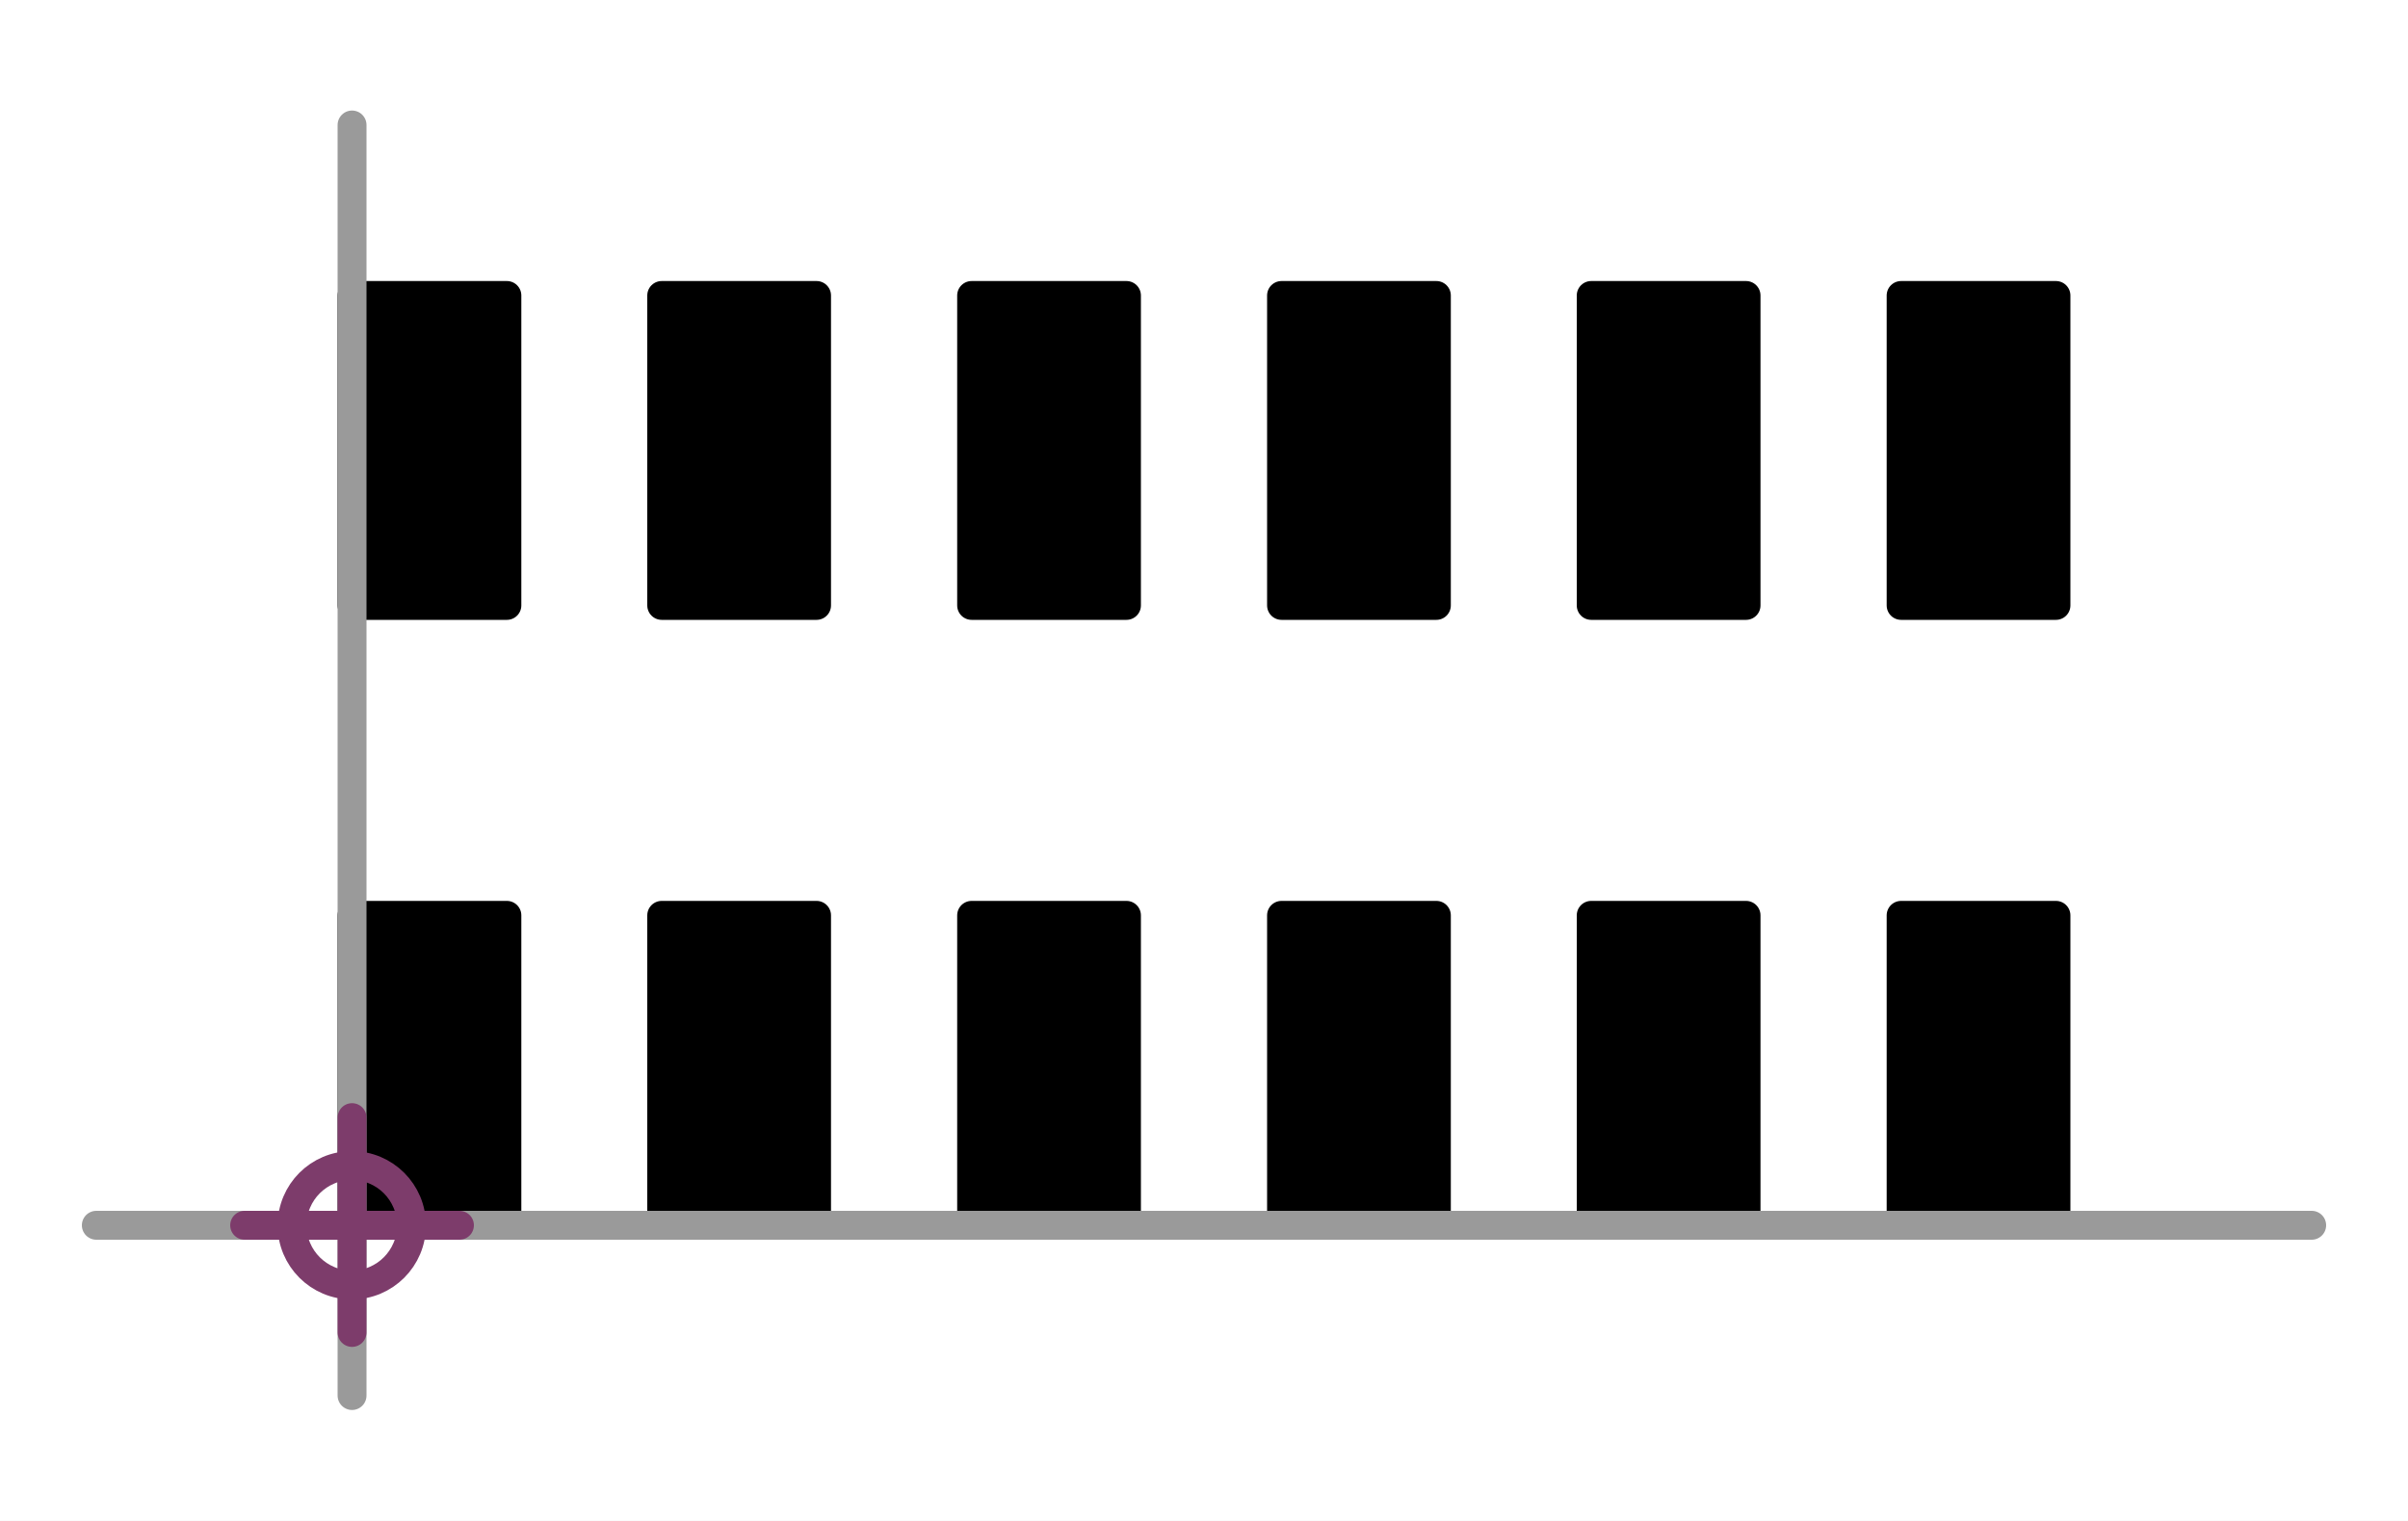
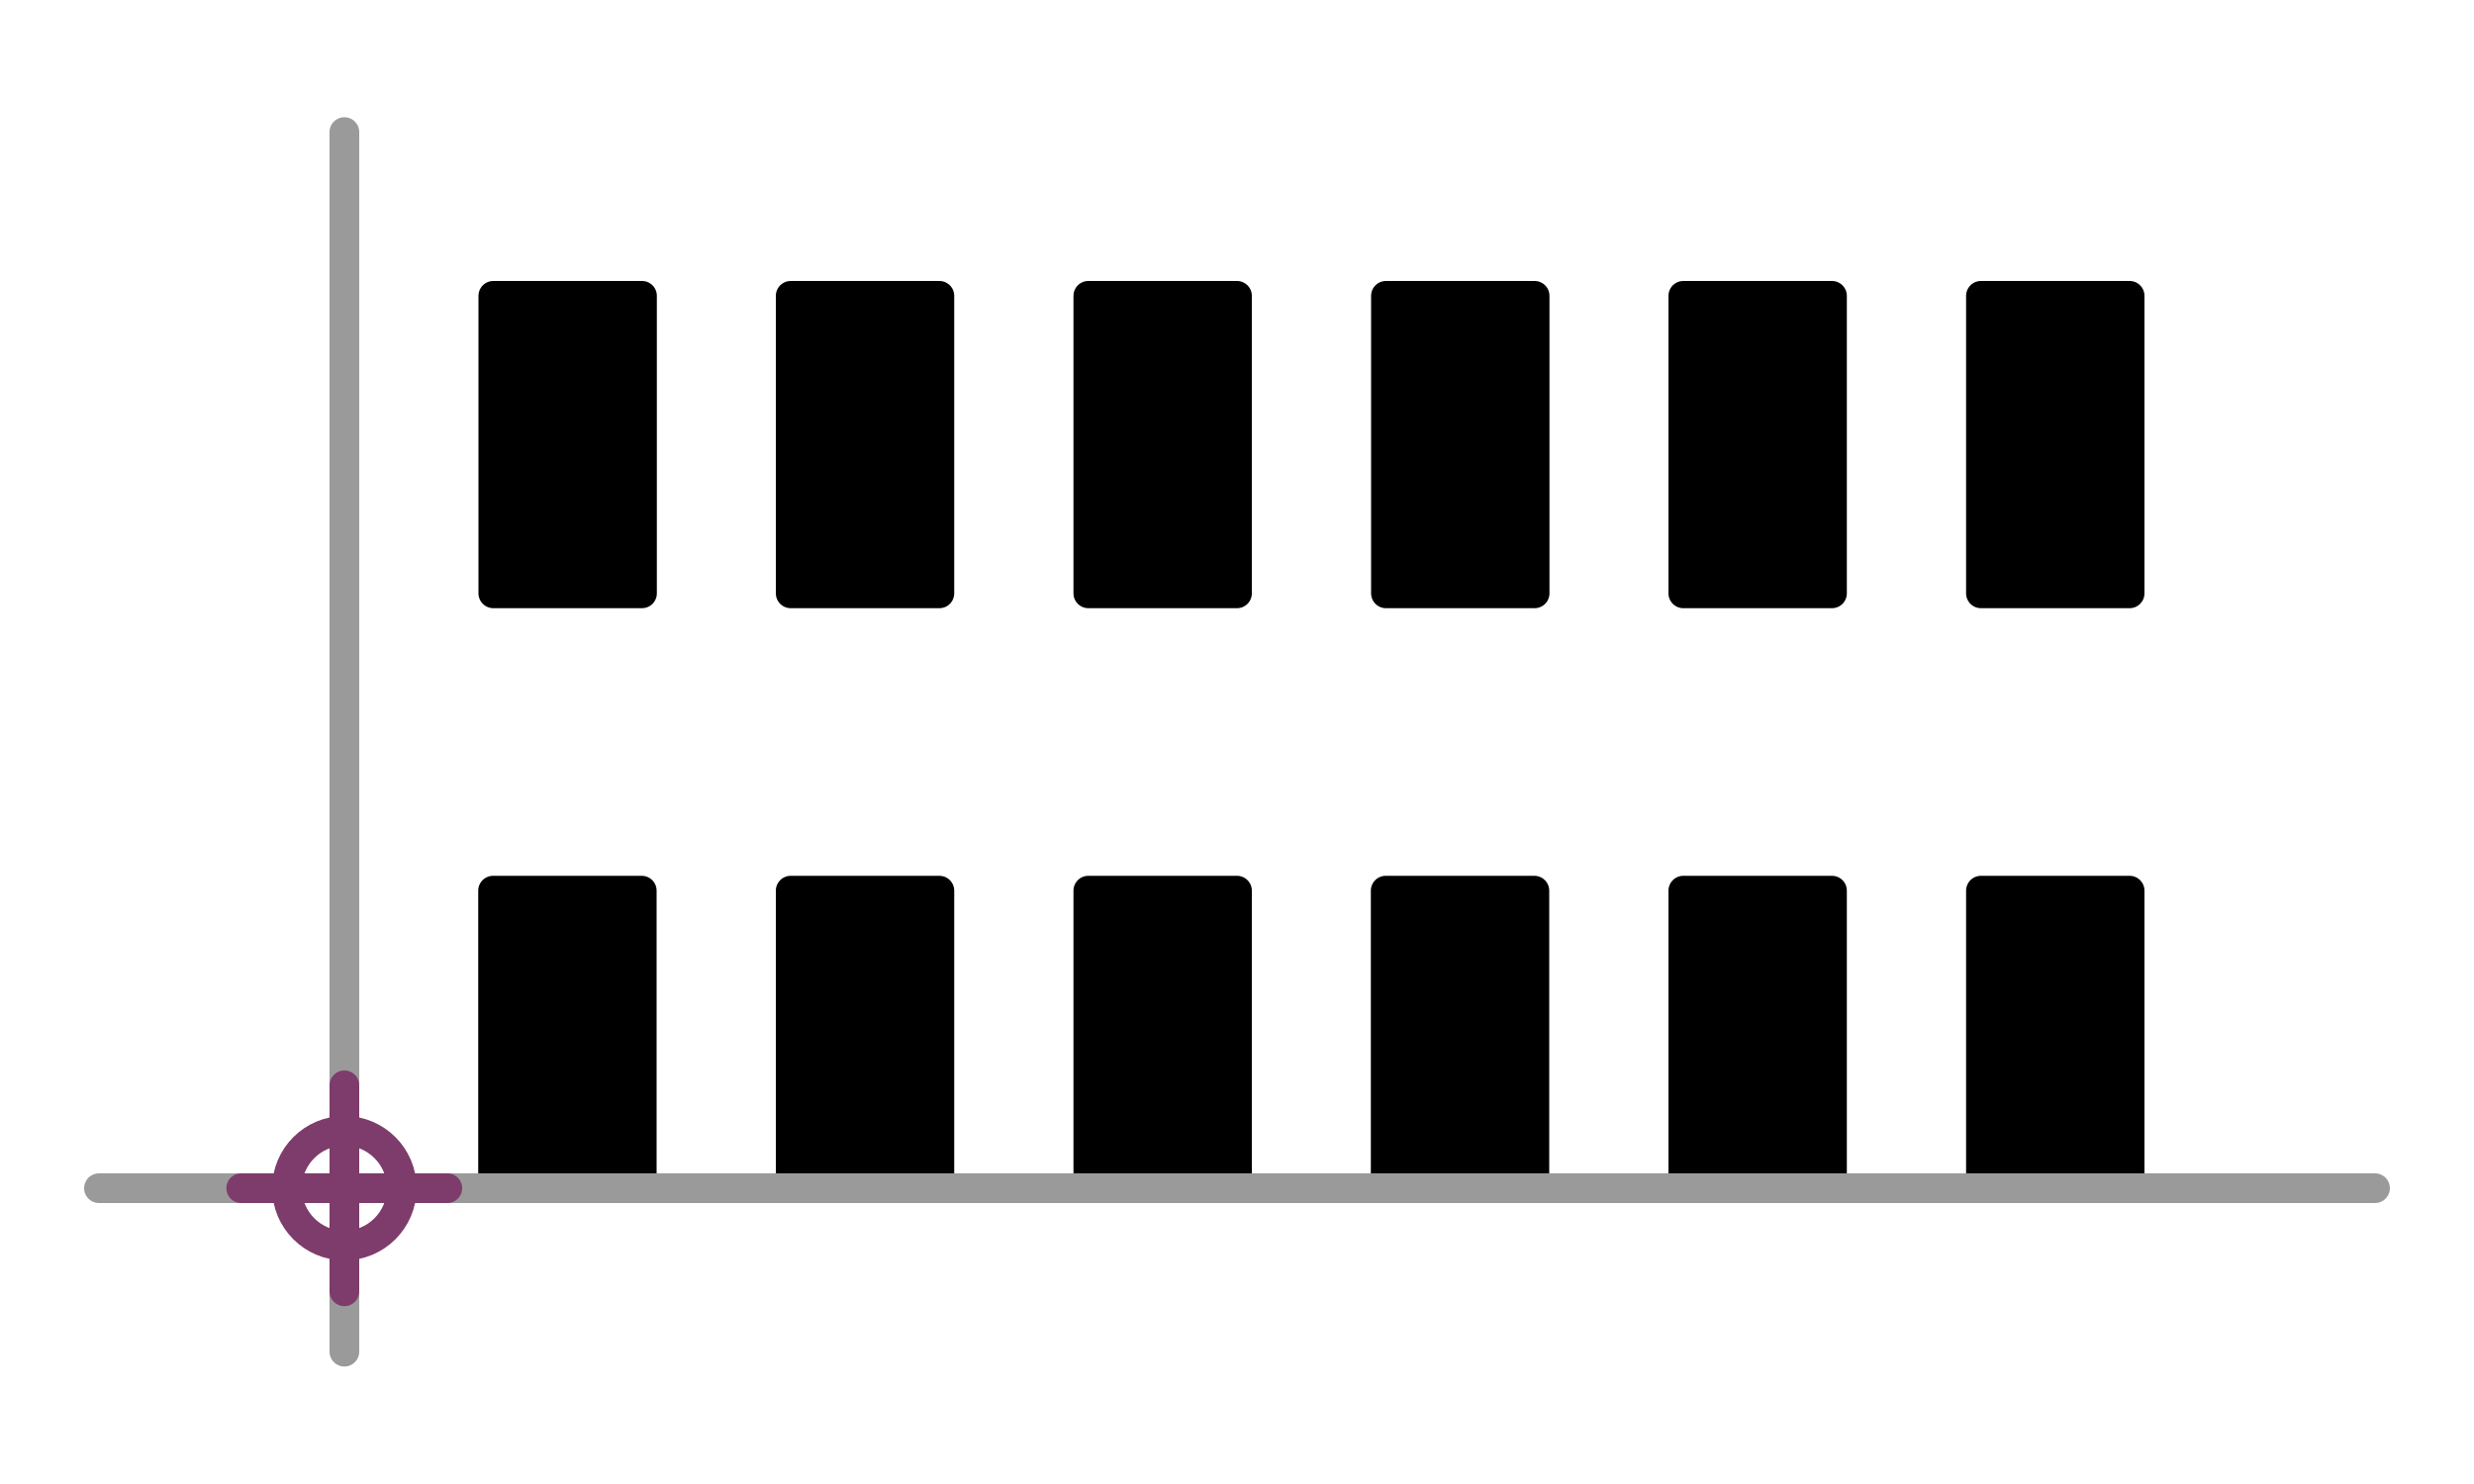
- <svg xmlns="http://www.w3.org/2000/svg" viewBox="0 0 10000 6315">
+ <svg xmlns="http://www.w3.org/2000/svg" viewBox="0 0 10000 6000">
  <defs>
    <style>.C1 {stroke: none; stroke-width: none; stroke-opacity: 1.000; fill: #000000; fill-opacity: 1.000;}</style>
    <style>.C2 {stroke: #000000; stroke-width: 120; stroke-opacity: 1.000; fill: none; fill-opacity: 1.000;}</style>
    <style>.C3 {stroke: #9a9a9a; stroke-width: 120; stroke-opacity: 1.000; fill: none; fill-opacity: 1.000;}</style>
    <style>.C4 {stroke: #7d3c6b; stroke-width: 120; stroke-opacity: 1.000; fill: none; fill-opacity: 1.000;}</style>
  </defs>
-   <rect fill="#ffffff" x="0" y="0" width="10000" height="6315" fill-opacity="1.0" />
+   <rect fill="#ffffff" x="0" y="0" width="10000" height="6000" fill-opacity="1.0" />
  <g stroke-linecap="round" stroke-linejoin="round" fill-rule="evenodd">
-     <path d="M 1462 5088 l 643 0 l 0 -1287 l -643 0 l 0 1287 Z M 2748 3801 l 0 1287 l 643 0 l 0 -1287 l -643 0 Z M 4035 3801 l 0 1287 l 643 0 l 0 -1287 l -643 0 Z M 2105 2514 l 0 -1287 l -643 0 l 0 1287 l 643 0 Z M 2748 2514 l 643 0 l 0 -1287 l -643 0 l 0 1287 Z M 4035 2514 l 643 0 l 0 -1287 l -643 0 l 0 1287 Z M 5322 5088 l 643 0 l 0 -1287 l -643 0 l 0 1287 Z M 6608 3801 l 0 1287 l 643 0 l 0 -1287 l -643 0 Z M 7895 3801 l 0 1287 l 643 0 l 0 -1287 l -643 0 Z M 5965 2514 l 0 -1287 l -643 0 l 0 1287 l 643 0 Z M 6608 2514 l 643 0 l 0 -1287 l -643 0 l 0 1287 Z M 7895 2514 l 643 0 l 0 -1287 l -643 0 l 0 1287 Z" class="C1" />
-     <path d="M 1462 5088 l 643 0 l 0 -1287 l -643 0 l 0 1287" class="C2" />
-     <path d="M 2748 3801 l 0 1287 l 643 0 l 0 -1287 l -643 0" class="C2" />
-     <path d="M 4035 3801 l 0 1287 l 643 0 l 0 -1287 l -643 0" class="C2" />
-     <path d="M 2105 2514 l 0 -1287 l -643 0 l 0 1287 l 643 0" class="C2" />
-     <path d="M 2748 2514 l 643 0 l 0 -1287 l -643 0 l 0 1287" class="C2" />
-     <path d="M 4035 2514 l 643 0 l 0 -1287 l -643 0 l 0 1287" class="C2" />
-     <path d="M 5322 5088 l 643 0 l 0 -1287 l -643 0 l 0 1287" class="C2" />
-     <path d="M 6608 3801 l 0 1287 l 643 0 l 0 -1287 l -643 0" class="C2" />
-     <path d="M 7895 3801 l 0 1287 l 643 0 l 0 -1287 l -643 0" class="C2" />
-     <path d="M 5965 2514 l 0 -1287 l -643 0 l 0 1287 l 643 0" class="C2" />
-     <path d="M 6608 2514 l 643 0 l 0 -1287 l -643 0 l 0 1287" class="C2" />
-     <path d="M 7895 2514 l 643 0 l 0 -1287 l -643 0 l 0 1287" class="C2" />
-     <path d="M 400 5088 l 9200 0" class="C3" />
-     <path d="M 1462 5795 l 0 -5276" class="C3" />
-     <path d="M 1709 5088 c 0 137 -111 248 -248 248 c -137 0 -248 -111 -248 -248 c 0 -137 111 -248 248 -248 c 137 0 248 111 248 248" class="C4" />
-     <path d="M 1016 5088 l 892 0" class="C4" />
-     <path d="M 1462 5533 l 0 -892" class="C4" />
+     <path d="M 1993 4804 l 601 0 l 0 -1203 l -601 0 l 0 1203 Z M 3196 3601 l 0 1203 l 601 0 l 0 -1203 l -601 0 Z M 4399 3601 l 0 1203 l 601 0 l 0 -1203 l -601 0 Z M 2595 2399 l 0 -1203 l -601 0 l 0 1203 l 601 0 Z M 3196 2399 l 601 0 l 0 -1203 l -601 0 l 0 1203 Z M 4399 2399 l 601 0 l 0 -1203 l -601 0 l 0 1203 Z M 5601 4804 l 601 0 l 0 -1203 l -601 0 l 0 1203 Z M 6804 3601 l 0 1203 l 601 0 l 0 -1203 l -601 0 Z M 8007 3601 l 0 1203 l 601 0 l 0 -1203 l -601 0 Z M 6203 2399 l 0 -1203 l -601 0 l 0 1203 l 601 0 Z M 6804 2399 l 601 0 l 0 -1203 l -601 0 l 0 1203 Z M 8007 2399 l 601 0 l 0 -1203 l -601 0 l 0 1203 Z" class="C1" />
+     <path d="M 1993 4804 l 601 0 l 0 -1203 l -601 0 l 0 1203" class="C2" />
+     <path d="M 3196 3601 l 0 1203 l 601 0 l 0 -1203 l -601 0" class="C2" />
+     <path d="M 4399 3601 l 0 1203 l 601 0 l 0 -1203 l -601 0" class="C2" />
+     <path d="M 2595 2399 l 0 -1203 l -601 0 l 0 1203 l 601 0" class="C2" />
+     <path d="M 3196 2399 l 601 0 l 0 -1203 l -601 0 l 0 1203" class="C2" />
+     <path d="M 4399 2399 l 601 0 l 0 -1203 l -601 0 l 0 1203" class="C2" />
+     <path d="M 5601 4804 l 601 0 l 0 -1203 l -601 0 l 0 1203" class="C2" />
+     <path d="M 6804 3601 l 0 1203 l 601 0 l 0 -1203 l -601 0" class="C2" />
+     <path d="M 8007 3601 l 0 1203 l 601 0 l 0 -1203 l -601 0" class="C2" />
+     <path d="M 6203 2399 l 0 -1203 l -601 0 l 0 1203 l 601 0" class="C2" />
+     <path d="M 6804 2399 l 601 0 l 0 -1203 l -601 0 l 0 1203" class="C2" />
+     <path d="M 8007 2399 l 601 0 l 0 -1203 l -601 0 l 0 1203" class="C2" />
+     <path d="M 400 4804 l 9200 0" class="C3" />
+     <path d="M 1392 5465 l 0 -4931" class="C3" />
+     <path d="M 1624 4804 c 0 128 -104 232 -232 232 c -128 0 -232 -104 -232 -232 c 0 -128 104 -232 232 -232 c 128 0 232 104 232 232" class="C4" />
+     <path d="M 975 4804 l 833 0" class="C4" />
+     <path d="M 1392 5221 l 0 -833" class="C4" />
  </g>
</svg>
